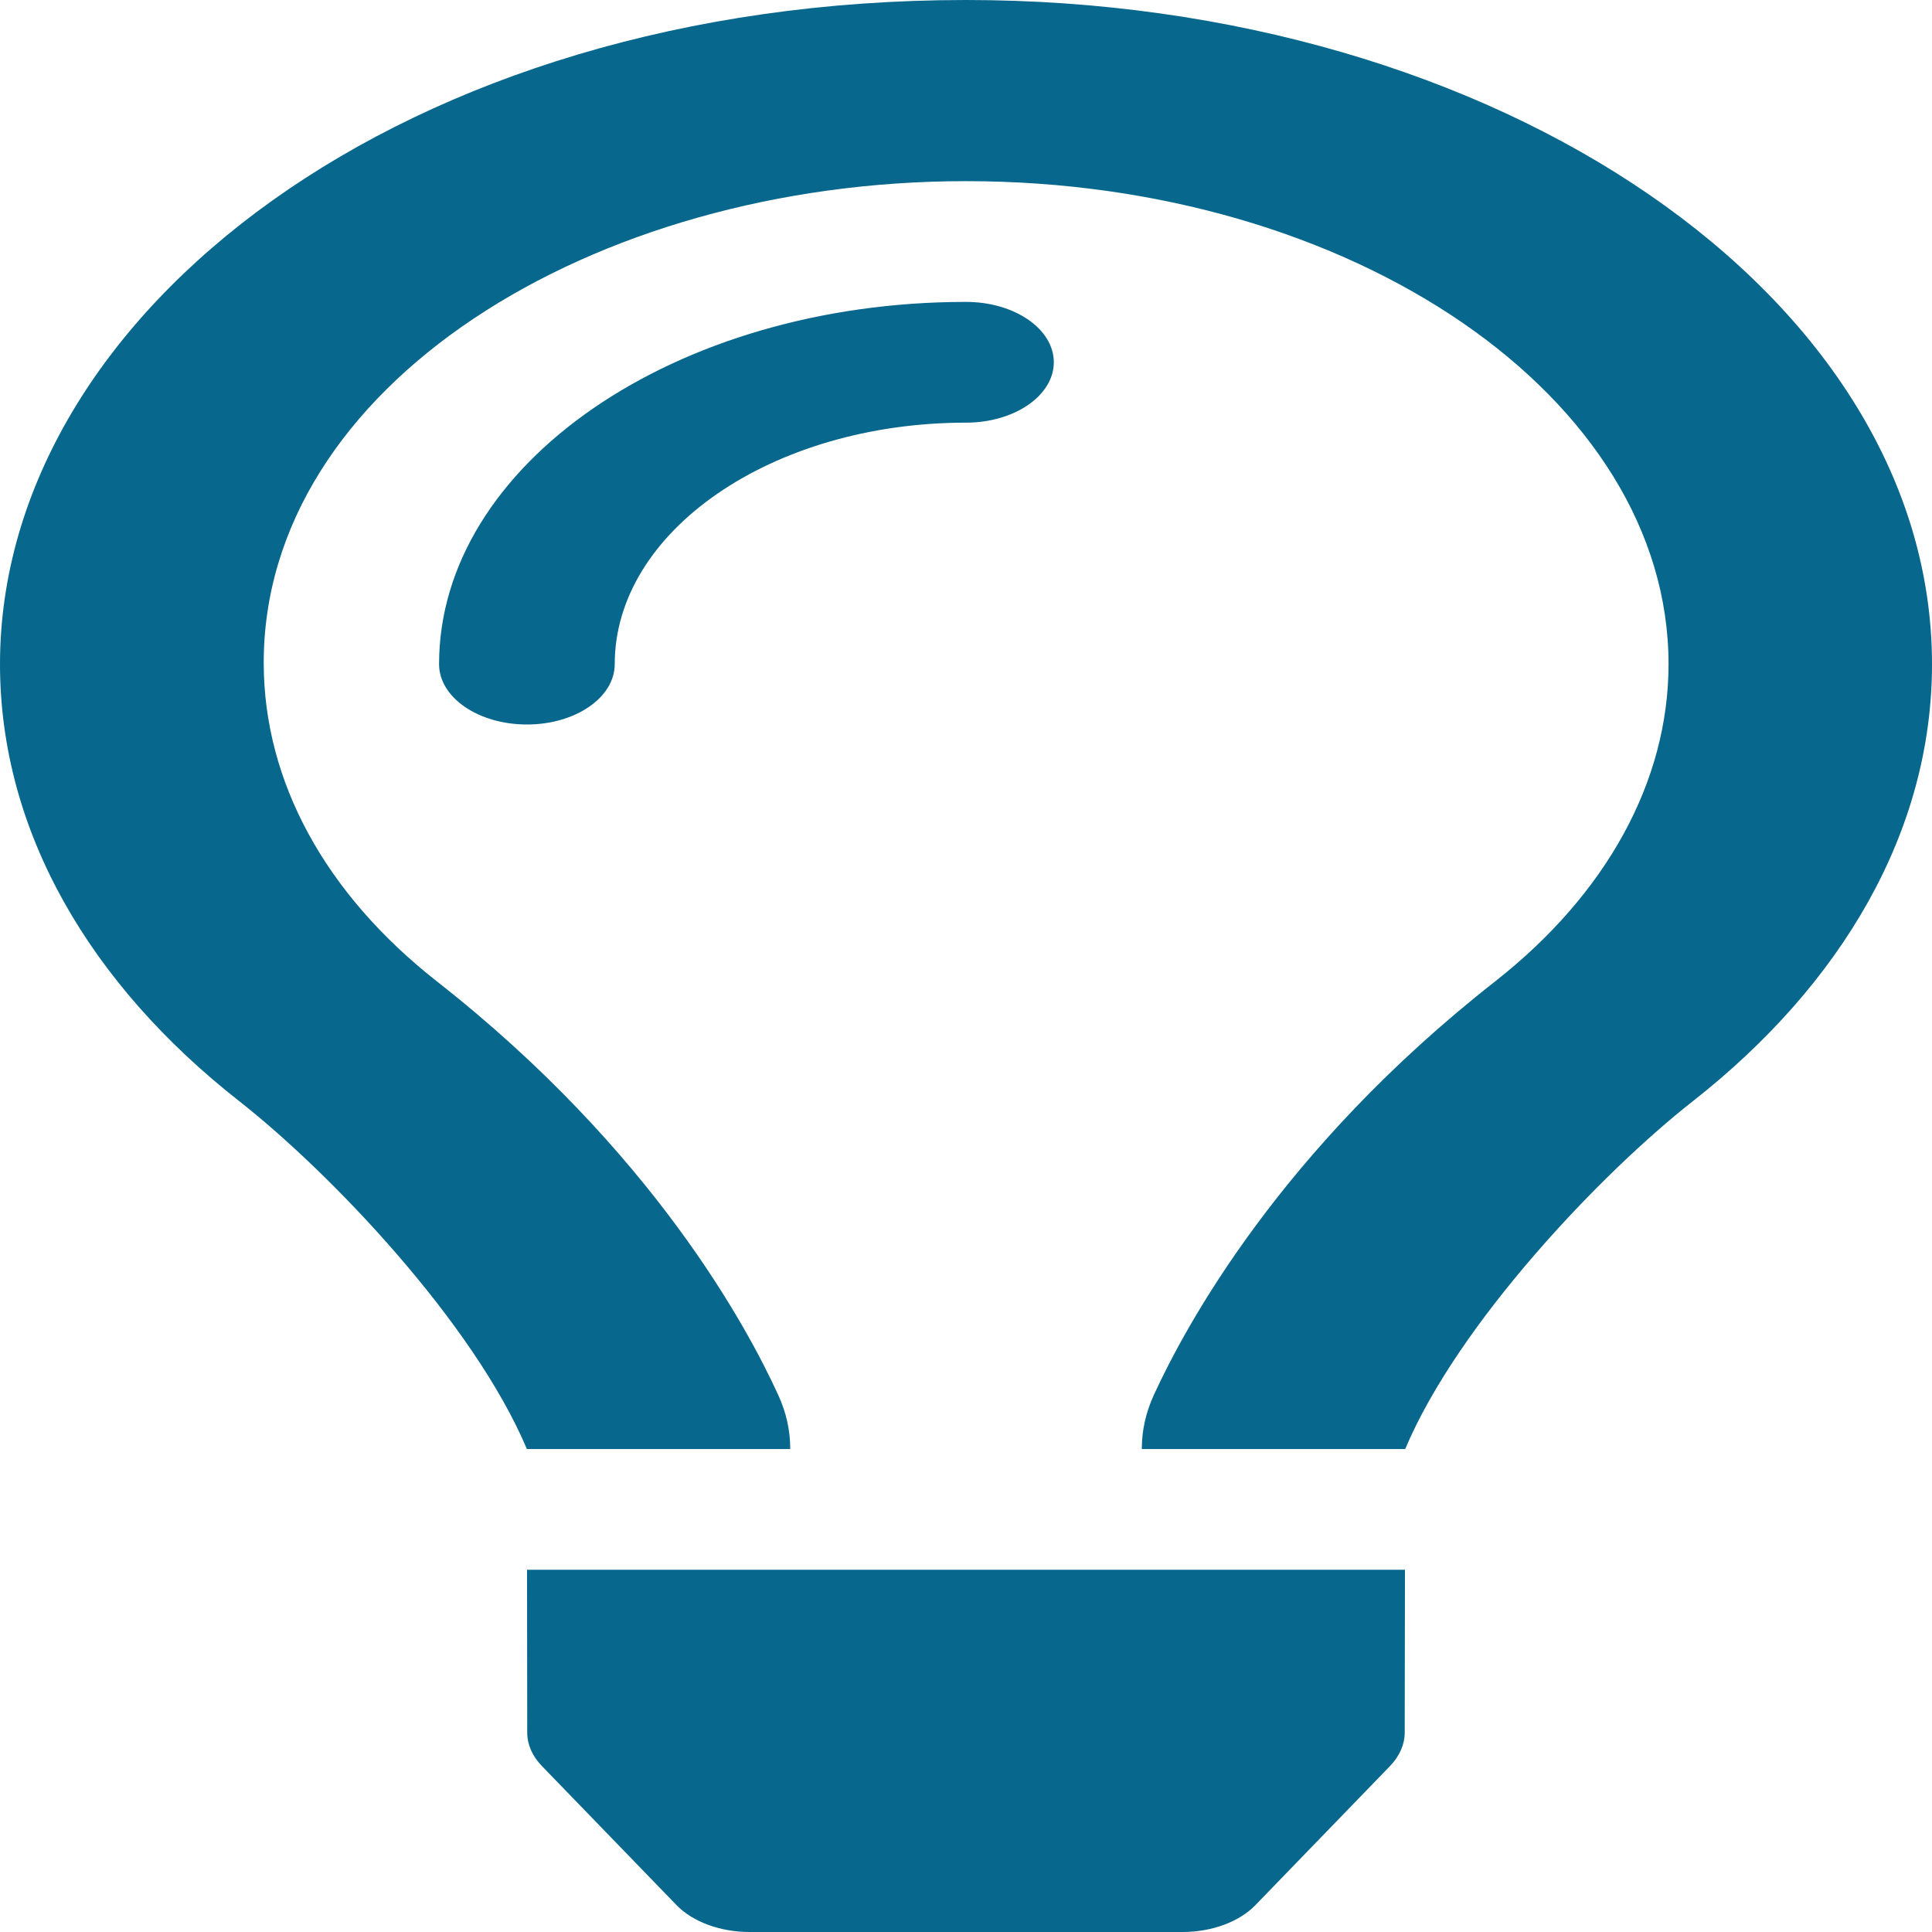
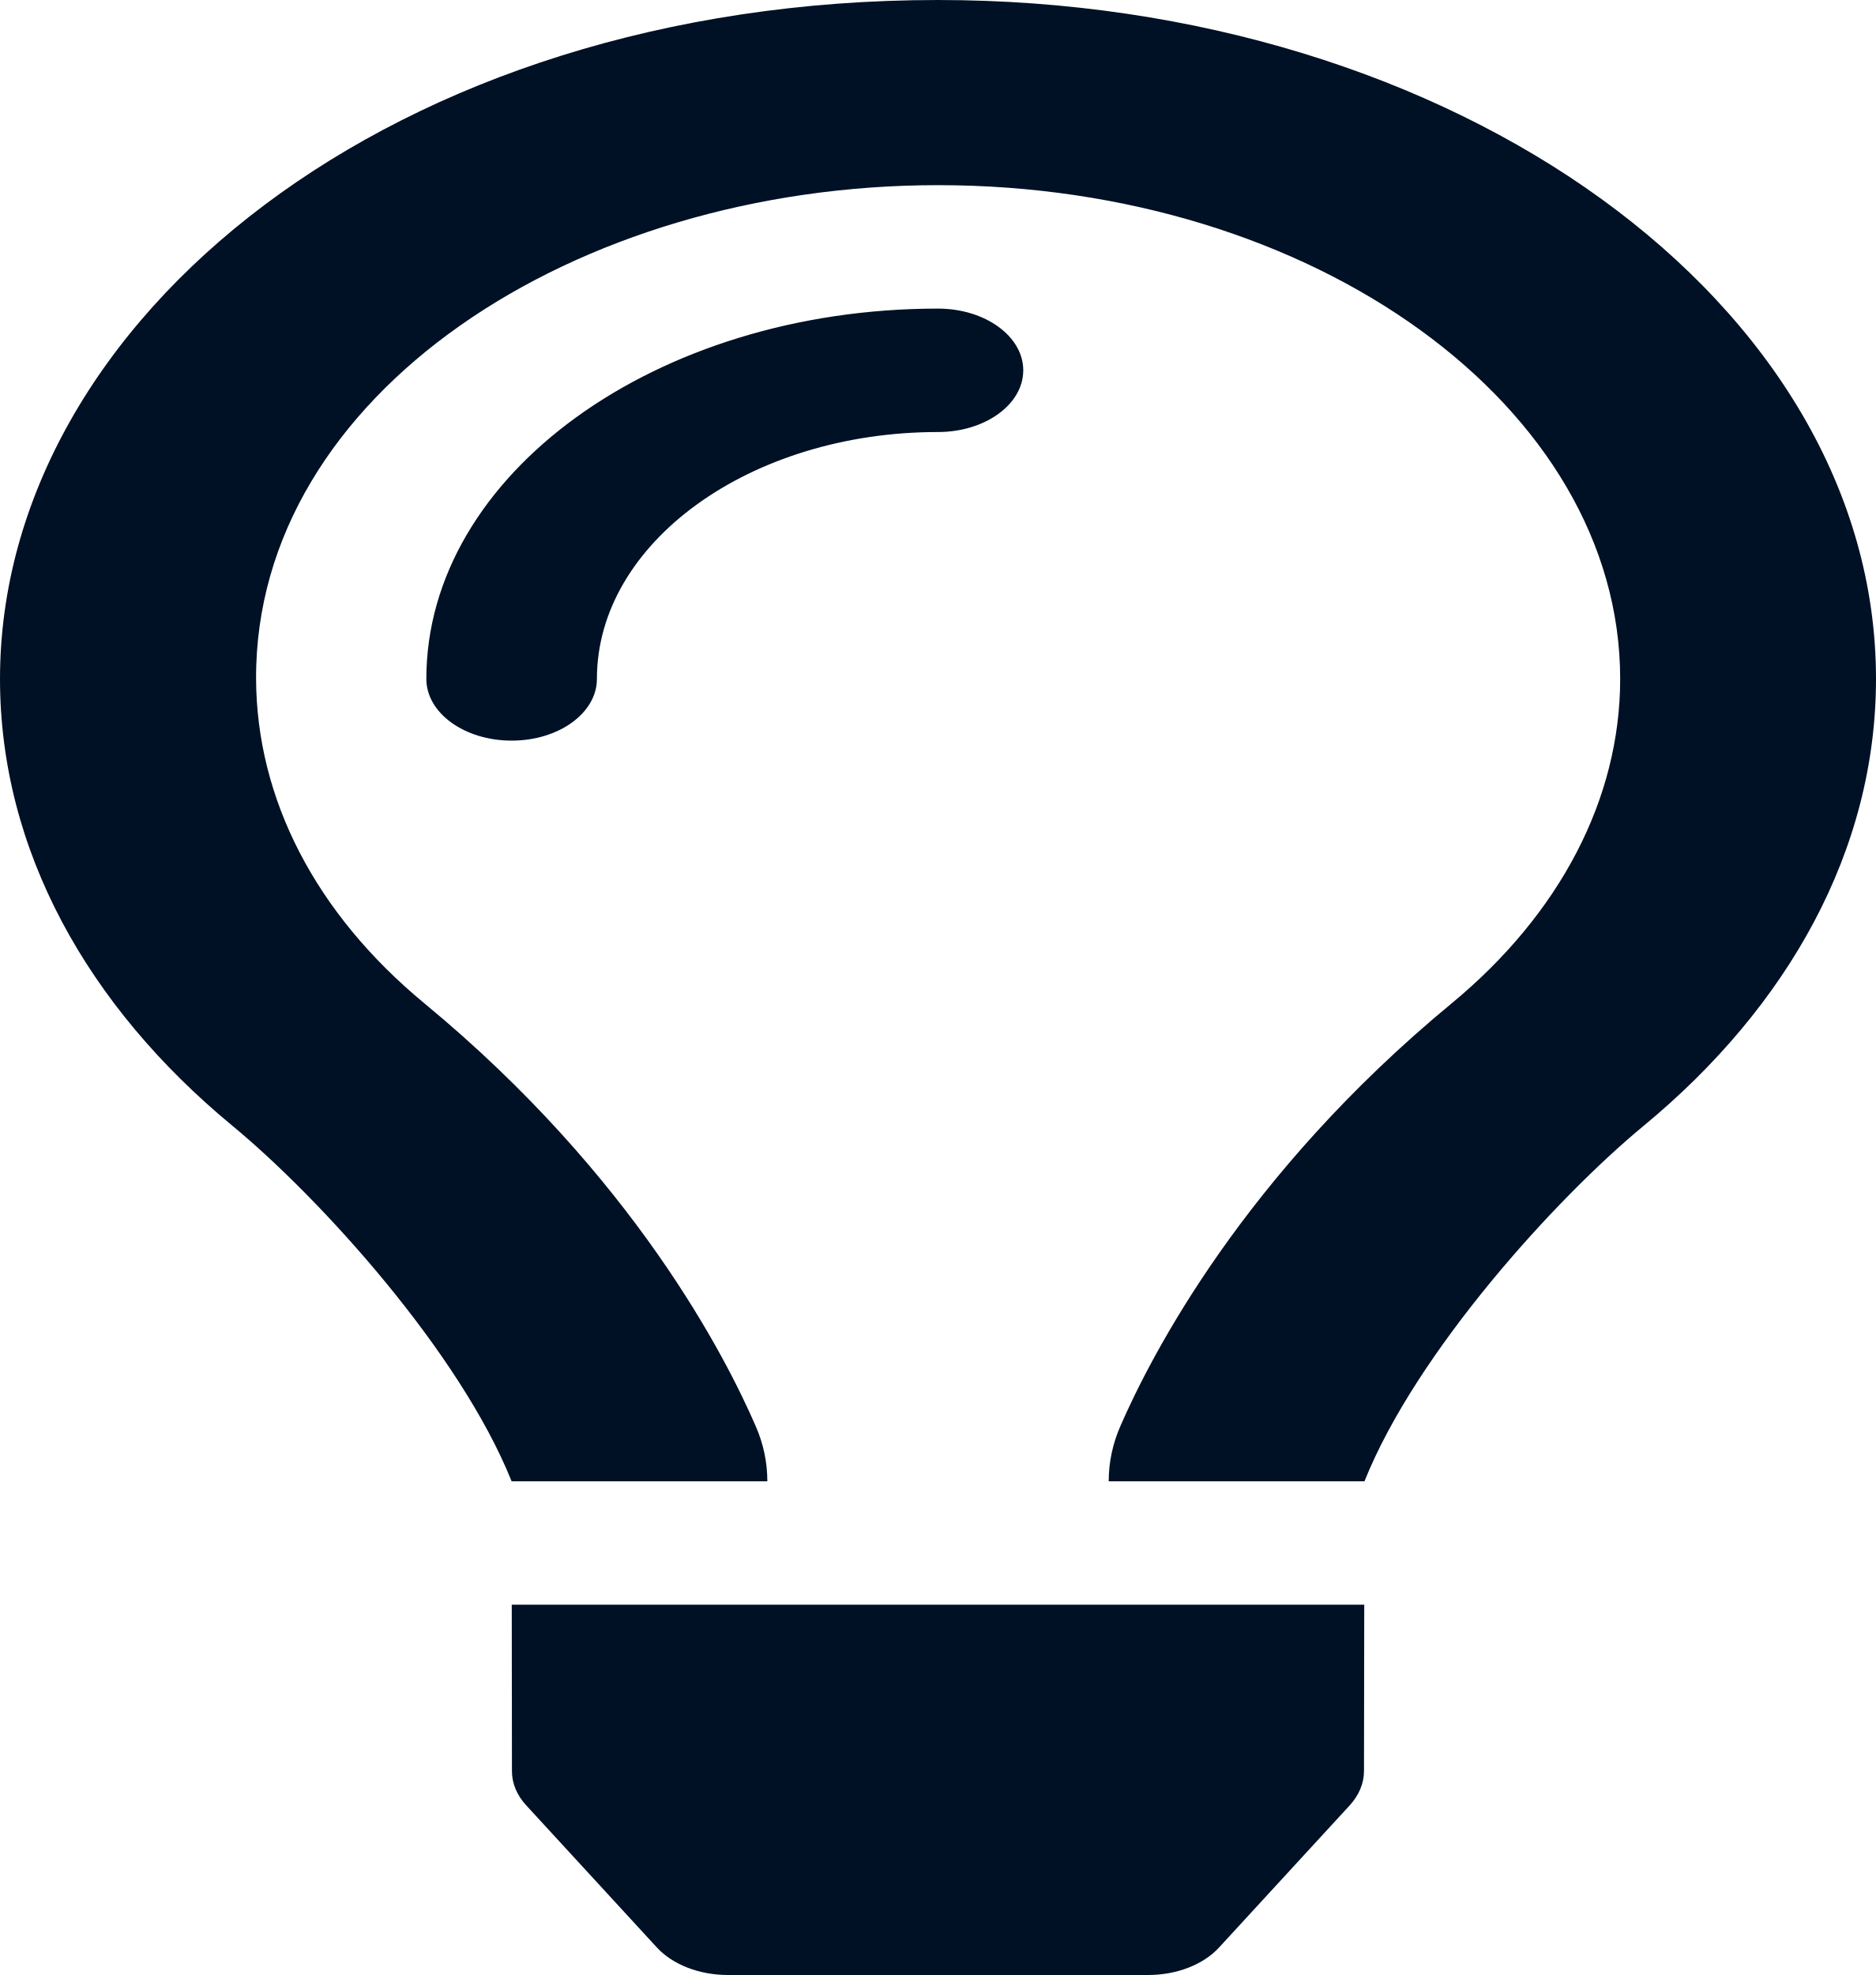
- <svg xmlns="http://www.w3.org/2000/svg" width="38" height="38" viewBox="0 0 38 38" fill="none">
-   <path d="M19 5.938C13.285 5.938 8.636 9.134 8.636 13.063C8.636 13.719 9.409 14.25 10.364 14.25C11.318 14.25 12.091 13.719 12.091 13.063C12.091 10.443 15.191 8.313 19 8.313C19.954 8.313 20.727 7.781 20.727 7.125C20.727 6.469 19.954 5.938 19 5.938ZM10.37 34.08C10.37 34.313 10.47 34.541 10.659 34.736L13.305 37.47C13.626 37.801 14.166 38 14.743 38H23.256C23.834 38 24.374 37.801 24.694 37.47L27.34 34.736C27.527 34.541 27.628 34.313 27.629 34.08L27.634 30.875H10.366L10.37 34.08ZM19 0C7.958 0 0 6.158 0 13.063C0 16.356 1.776 19.36 4.702 21.656C6.499 23.065 9.316 26.02 10.361 28.496V28.501H15.543V28.492C15.542 28.138 15.466 27.786 15.311 27.447C14.708 26.125 12.848 22.64 8.6 19.308C6.382 17.569 5.197 15.363 5.187 13.063C5.166 7.597 11.629 3.563 19 3.563C26.619 3.563 32.818 7.824 32.818 13.063C32.818 15.361 31.605 17.579 29.401 19.308C25.179 22.619 23.311 26.097 22.697 27.432C22.539 27.775 22.458 28.133 22.458 28.493V28.501H27.64V28.497C28.685 26.02 31.502 23.065 33.299 21.657C36.224 19.36 38 16.356 38 13.063C38 5.849 29.493 0 19 0Z" fill="#08678C" />
+ <svg xmlns="http://www.w3.org/2000/svg" width="38" height="40" viewBox="0 0 38 40" fill="none">
+   <path d="M19 6.25C13.285 6.25 8.636 9.614 8.636 13.75C8.636 14.441 9.409 15 10.364 15C11.318 15 12.091 14.441 12.091 13.75C12.091 10.992 15.191 8.75 19 8.75C19.954 8.75 20.727 8.191 20.727 7.5C20.727 6.81 19.954 6.25 19 6.25ZM10.37 35.873C10.37 36.12 10.47 36.359 10.659 36.564L13.305 39.442C13.626 39.791 14.166 40 14.743 40H23.256C23.834 40 24.374 39.791 24.694 39.442L27.34 36.564C27.527 36.359 27.628 36.119 27.629 35.873L27.634 32.5H10.366L10.37 35.873ZM19 0C7.958 0 0 6.482 0 13.75C0 17.217 1.776 20.379 4.702 22.796C6.499 24.279 9.316 27.39 10.361 29.996V30.001H15.543V29.991C15.542 29.619 15.466 29.248 15.311 28.892C14.708 27.5 12.848 23.832 8.6 20.324C6.382 18.493 5.197 16.171 5.187 13.75C5.166 7.997 11.629 3.75 19 3.75C26.619 3.75 32.818 8.236 32.818 13.75C32.818 16.17 31.605 18.504 29.401 20.324C25.179 23.809 23.311 27.47 22.697 28.876C22.539 29.237 22.458 29.614 22.458 29.993V30.001H27.64V29.997C28.685 27.39 31.502 24.279 33.299 22.797C36.224 20.379 38 17.217 38 13.75C38 6.156 29.493 0 19 0Z" fill="#011125" />
</svg>
